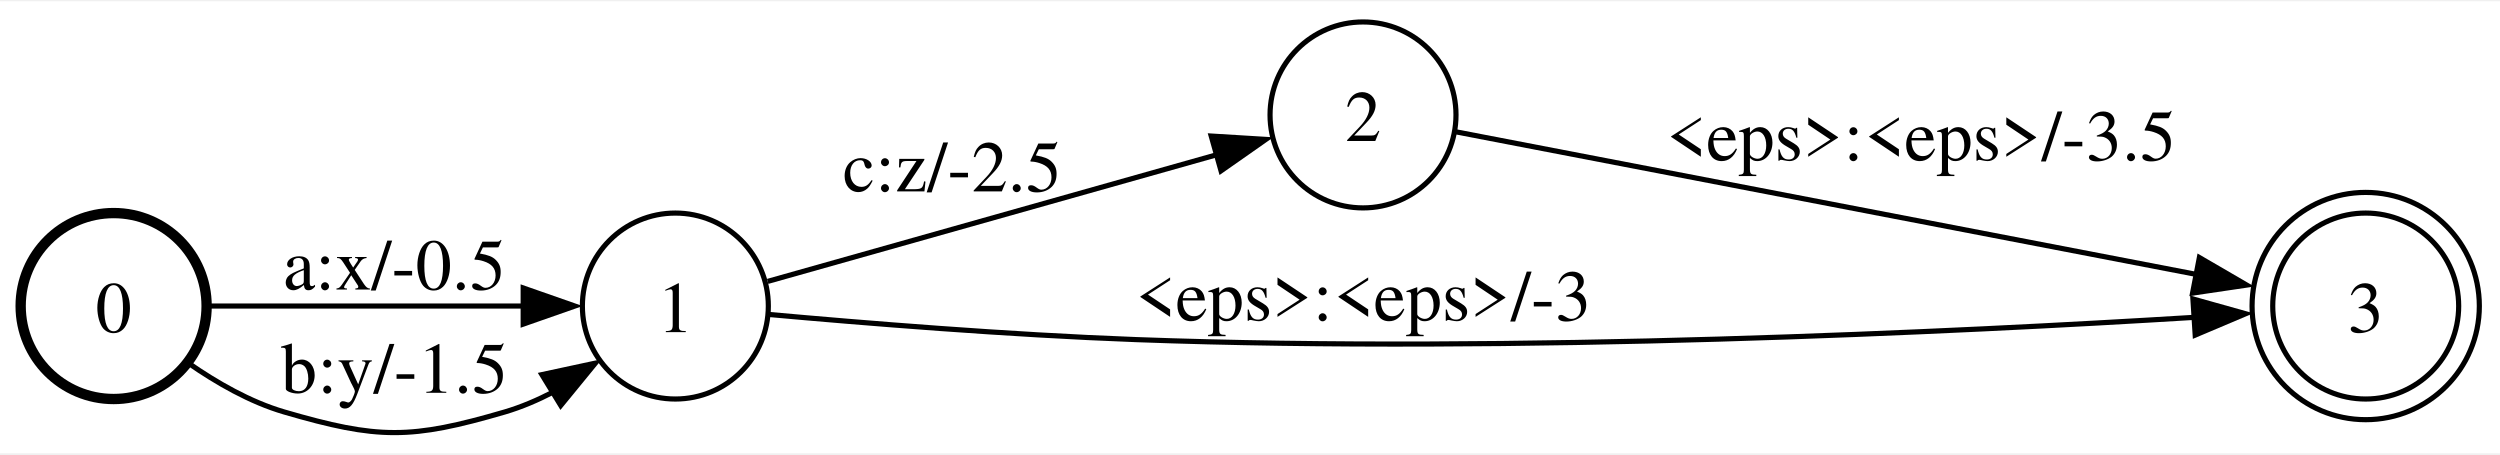
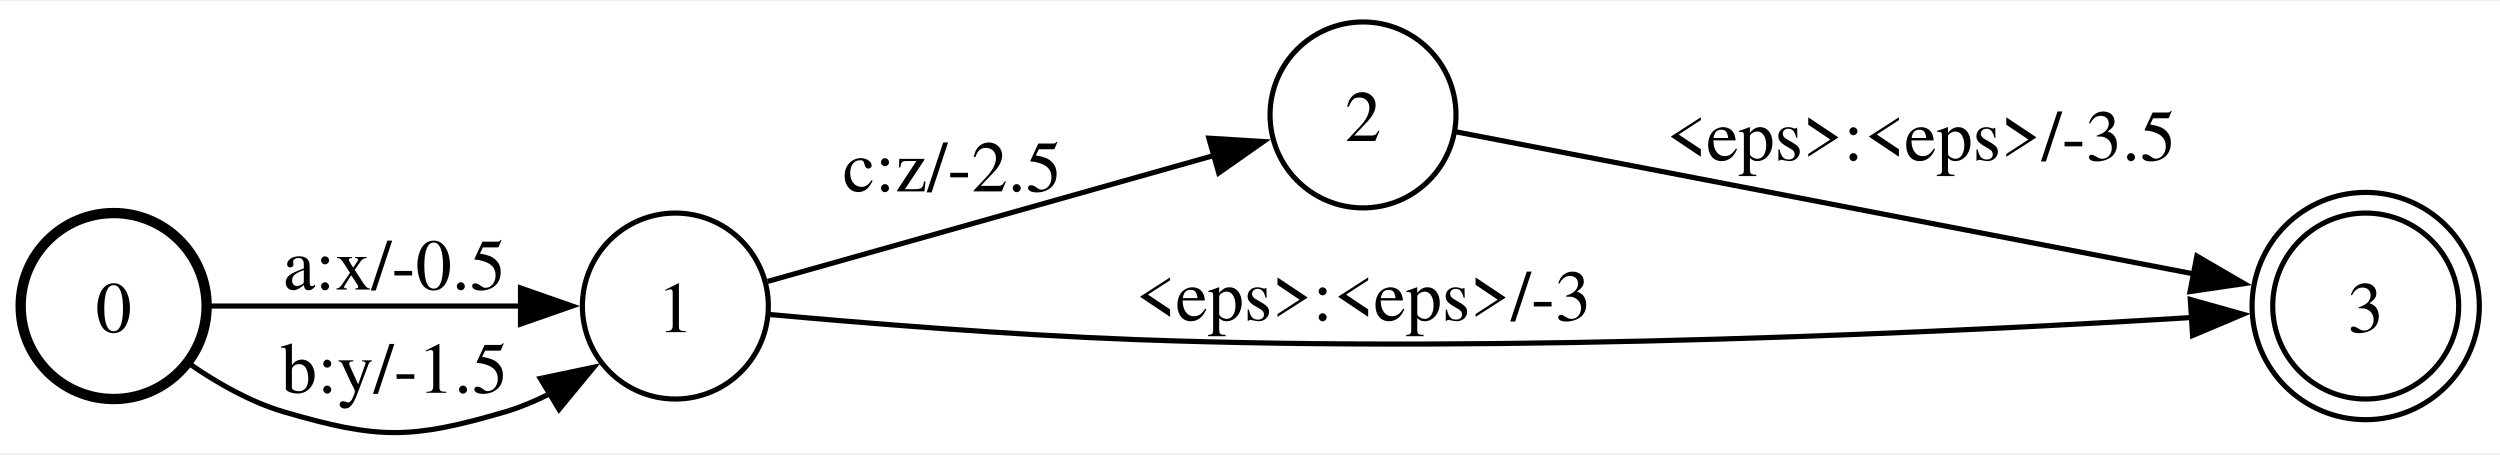
<svg xmlns="http://www.w3.org/2000/svg" width="484pt" height="88pt" viewBox="0.00 0.00 484.00 87.50">
  <g id="graph0" class="graph" transform="scale(1 1) rotate(0) translate(4 83.5)">
    <polygon fill="white" stroke="none" points="-4,4 -4,-83.5 480,-83.5 480,4 -4,4" />
    <g id="node1" class="node">
      <ellipse fill="none" stroke="black" stroke-width="2" cx="18" cy="-24.5" rx="18" ry="18" />
      <text text-anchor="middle" x="18" y="-19.45" font-family="Times,serif" font-size="14.00">0</text>
    </g>
    <g id="node2" class="node">
      <ellipse fill="none" stroke="black" cx="126.75" cy="-24.5" rx="18" ry="18" />
      <text text-anchor="middle" x="126.75" y="-19.45" font-family="Times,serif" font-size="14.00">1</text>
    </g>
    <g id="edge1" class="edge">
-       <path fill="none" stroke="black" d="M36.15,-24.5C52.63,-24.5 77.82,-24.5 97.31,-24.5" />
-       <polygon fill="black" stroke="black" points="97.29,-28 107.29,-24.5 97.29,-21 97.29,-28" />
+       <path fill="none" stroke="black" d="M36.15,-24.5C52.55,-24.5 77.59,-24.5 97.03,-24.5" />
+       <polygon fill="black" stroke="black" points="96.77,-28 106.77,-24.5 96.77,-21 96.77,-28" />
      <text text-anchor="middle" x="72.38" y="-27.7" font-family="Times,serif" font-size="14.00">a:x/-0.5</text>
    </g>
    <g id="edge2" class="edge">
-       <path fill="none" stroke="black" d="M32.48,-13.45C37.9,-9.68 44.41,-5.93 51,-4 69.23,1.33 75.52,1.33 93.75,-4 96.94,-4.94 100.11,-6.3 103.15,-7.88" />
-       <polygon fill="black" stroke="black" points="100.91,-11.22 111.27,-13.45 104.56,-5.25 100.91,-11.22" />
+       <path fill="none" stroke="black" d="M32.48,-13.45C37.9,-9.68 44.41,-5.93 51,-4 69.23,1.33 75.52,1.33 93.75,-4 96.73,-4.88 99.7,-6.13 102.56,-7.58" />
+       <polygon fill="black" stroke="black" points="100.6,-10.48 110.97,-12.66 104.23,-4.49 100.6,-10.48" />
      <text text-anchor="middle" x="72.38" y="-7.7" font-family="Times,serif" font-size="14.00">b:y/-1.5</text>
    </g>
    <g id="node3" class="node">
      <ellipse fill="none" stroke="black" cx="259.88" cy="-61.5" rx="18" ry="18" />
      <text text-anchor="middle" x="259.88" y="-56.45" font-family="Times,serif" font-size="14.00">2</text>
    </g>
    <g id="edge3" class="edge">
-       <path fill="none" stroke="black" d="M144.62,-29.27C166.65,-35.48 205.49,-46.44 231.69,-53.83" />
-       <polygon fill="black" stroke="black" points="230.49,-57.41 241.07,-56.76 232.39,-50.68 230.49,-57.41" />
+       <path fill="none" stroke="black" d="M144.62,-29.27C166.46,-35.43 204.8,-46.25 230.99,-53.64" />
+       <polygon fill="black" stroke="black" points="230.03,-57 240.61,-56.35 231.94,-50.27 230.03,-57" />
      <text text-anchor="middle" x="180.38" y="-46.7" font-family="Times,serif" font-size="14.00">c:z/-2.5</text>
    </g>
    <g id="node4" class="node">
      <ellipse fill="none" stroke="black" cx="454" cy="-24.5" rx="18" ry="18" />
      <ellipse fill="none" stroke="black" cx="454" cy="-24.5" rx="22" ry="22" />
      <text text-anchor="middle" x="454" y="-19.45" font-family="Times,serif" font-size="14.00">3</text>
    </g>
    <g id="edge4" class="edge">
-       <path fill="none" stroke="black" d="M144.98,-22.86C162.75,-21.25 191.28,-18.91 216,-18 289.22,-15.31 375.2,-19.51 420.8,-22.31" />
-       <polygon fill="black" stroke="black" points="420.55,-25.87 430.75,-23.01 420.99,-18.88 420.55,-25.87" />
+       <path fill="none" stroke="black" d="M144.98,-22.86C162.75,-21.25 191.28,-18.91 216,-18 289.06,-15.32 374.84,-19.49 420.51,-22.29" />
+       <polygon fill="black" stroke="black" points="420.04,-25.77 430.24,-22.91 420.48,-18.79 420.04,-25.77" />
      <text text-anchor="middle" x="259.88" y="-21.7" font-family="Times,serif" font-size="14.00">&lt;eps&gt;:&lt;eps&gt;/-3</text>
    </g>
    <g id="edge5" class="edge">
-       <path fill="none" stroke="black" d="M277.92,-58.22C310.08,-52.03 380.11,-38.54 421.19,-30.63" />
-       <polygon fill="black" stroke="black" points="421.8,-33.89 430.96,-28.56 420.48,-27.01 421.8,-33.89" />
+       <path fill="none" stroke="black" d="M277.92,-58.22C309.94,-52.06 379.51,-38.66 420.67,-30.73" />
+       <polygon fill="black" stroke="black" points="421.31,-34.17 430.47,-28.84 419.99,-27.3 421.31,-34.17" />
      <text text-anchor="middle" x="367.88" y="-52.7" font-family="Times,serif" font-size="14.00">&lt;eps&gt;:&lt;eps&gt;/-3.5</text>
    </g>
  </g>
</svg>
